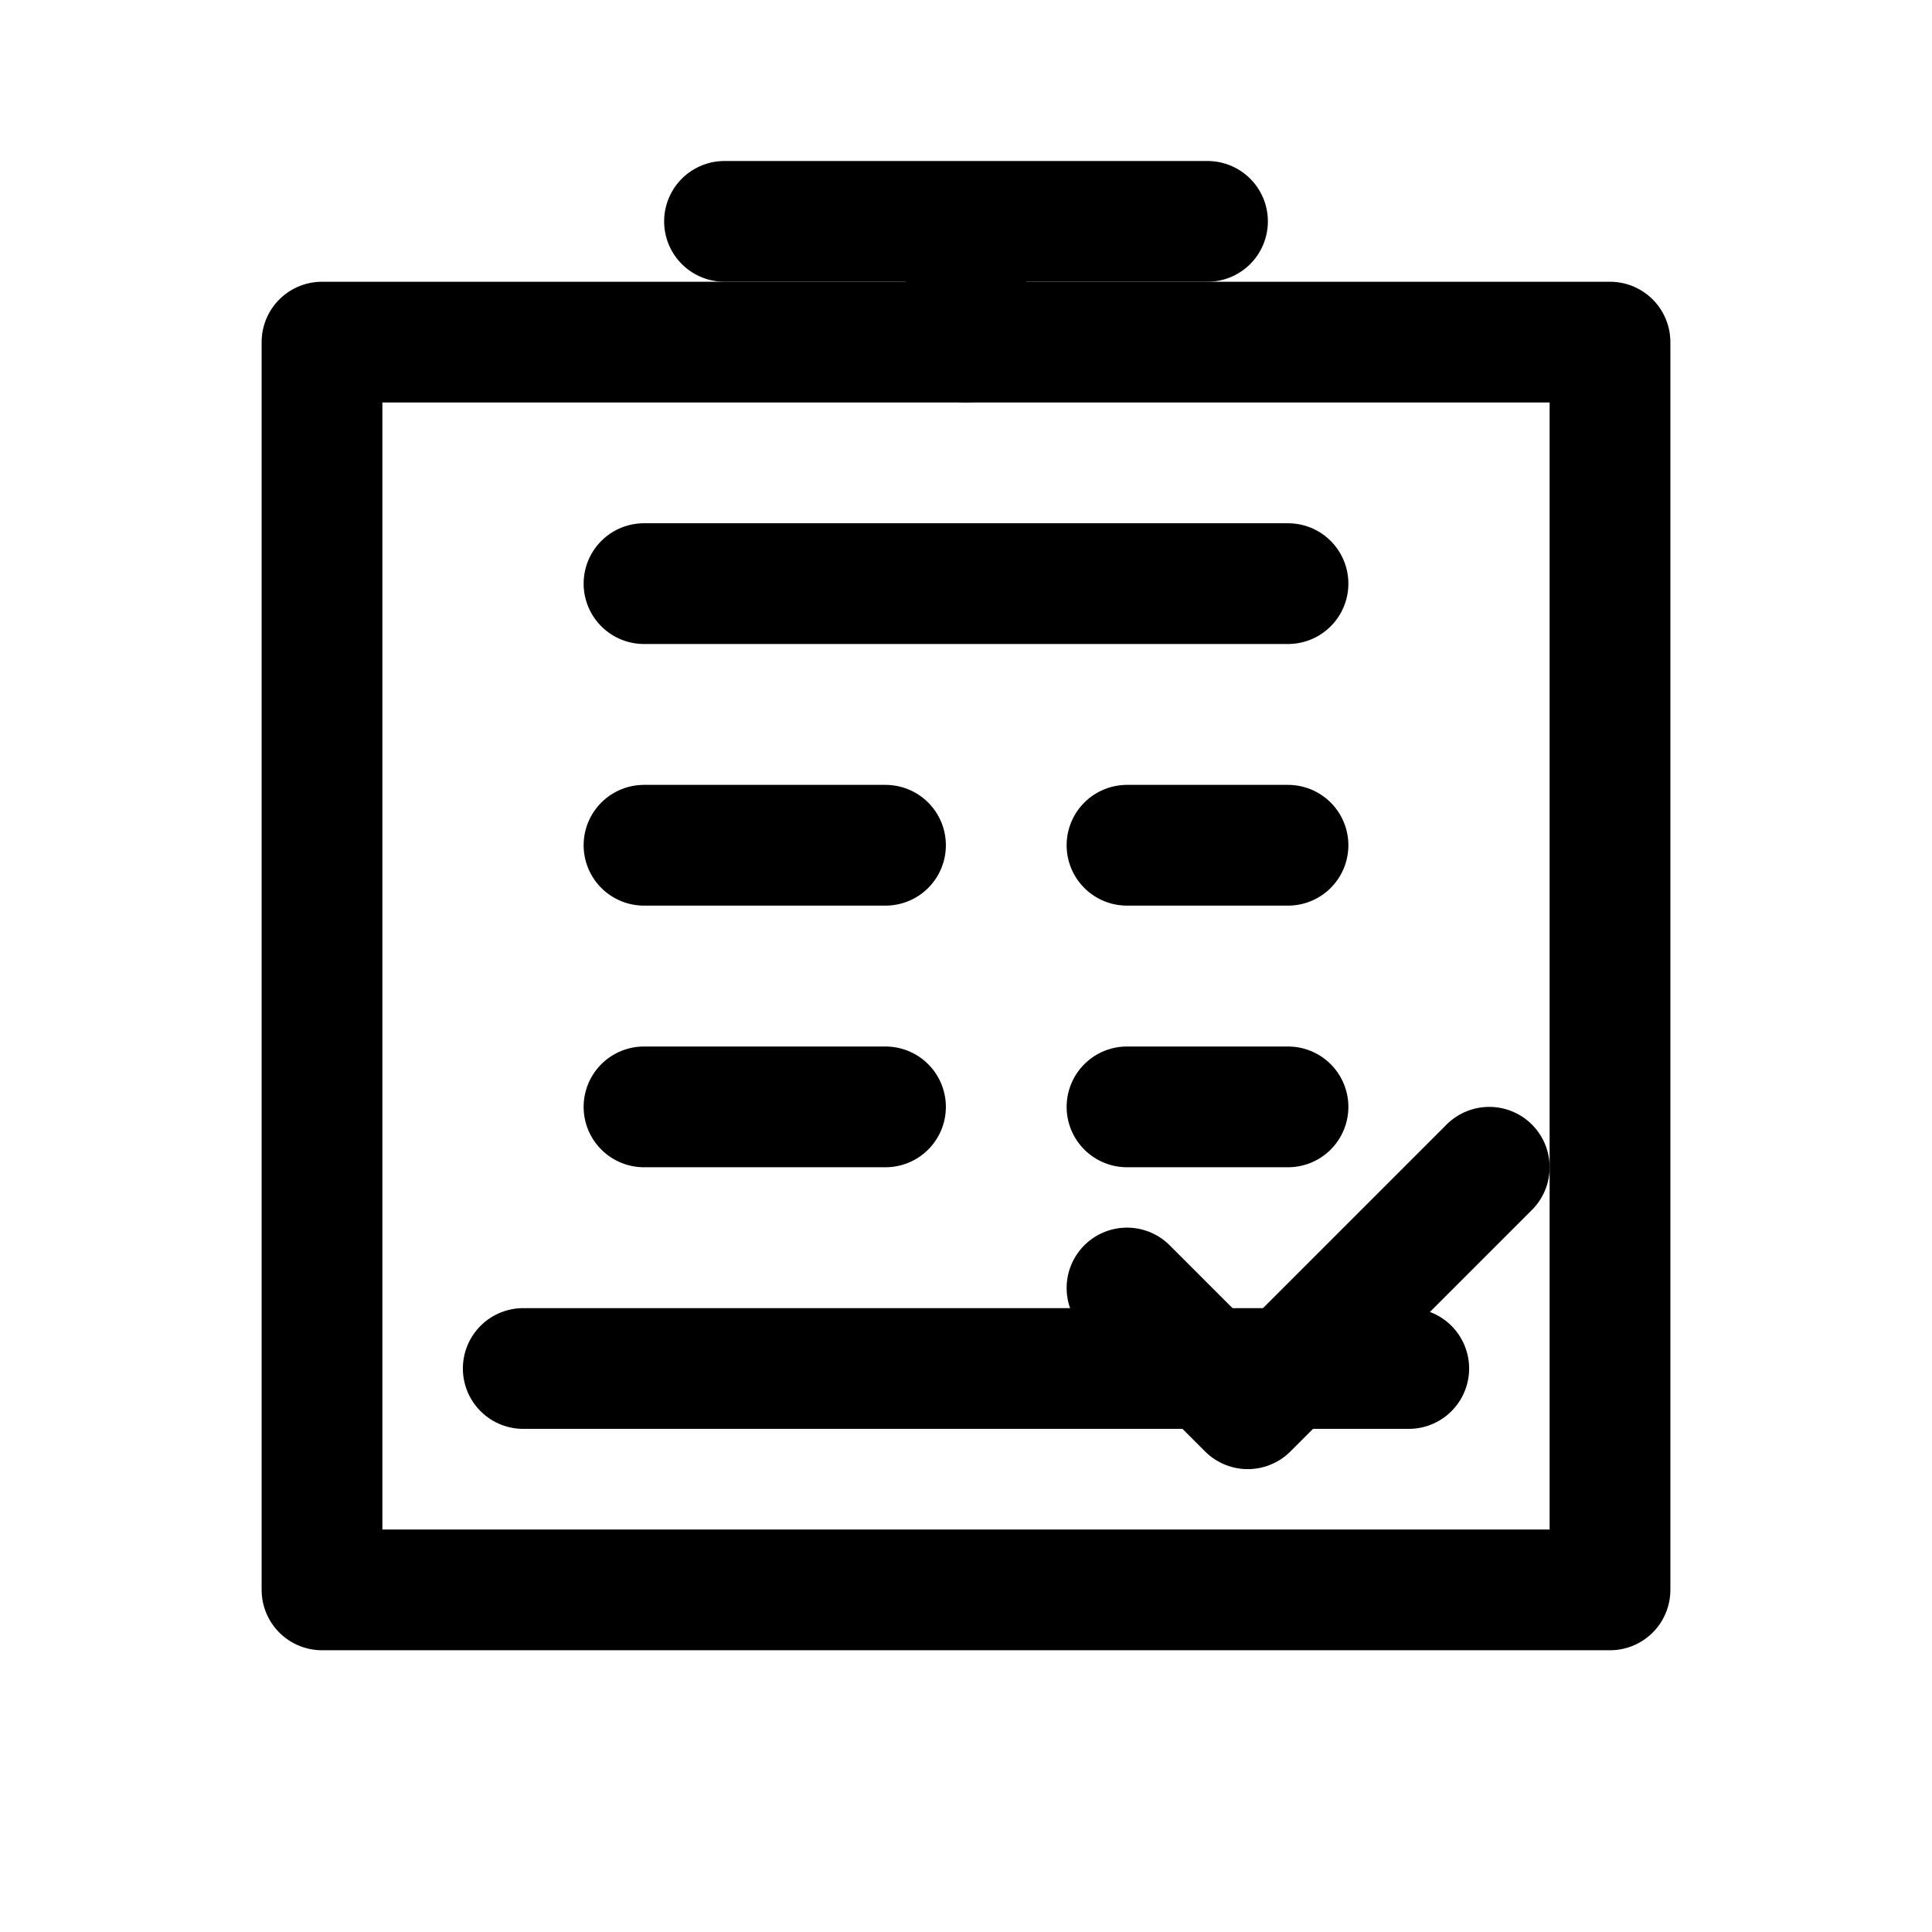
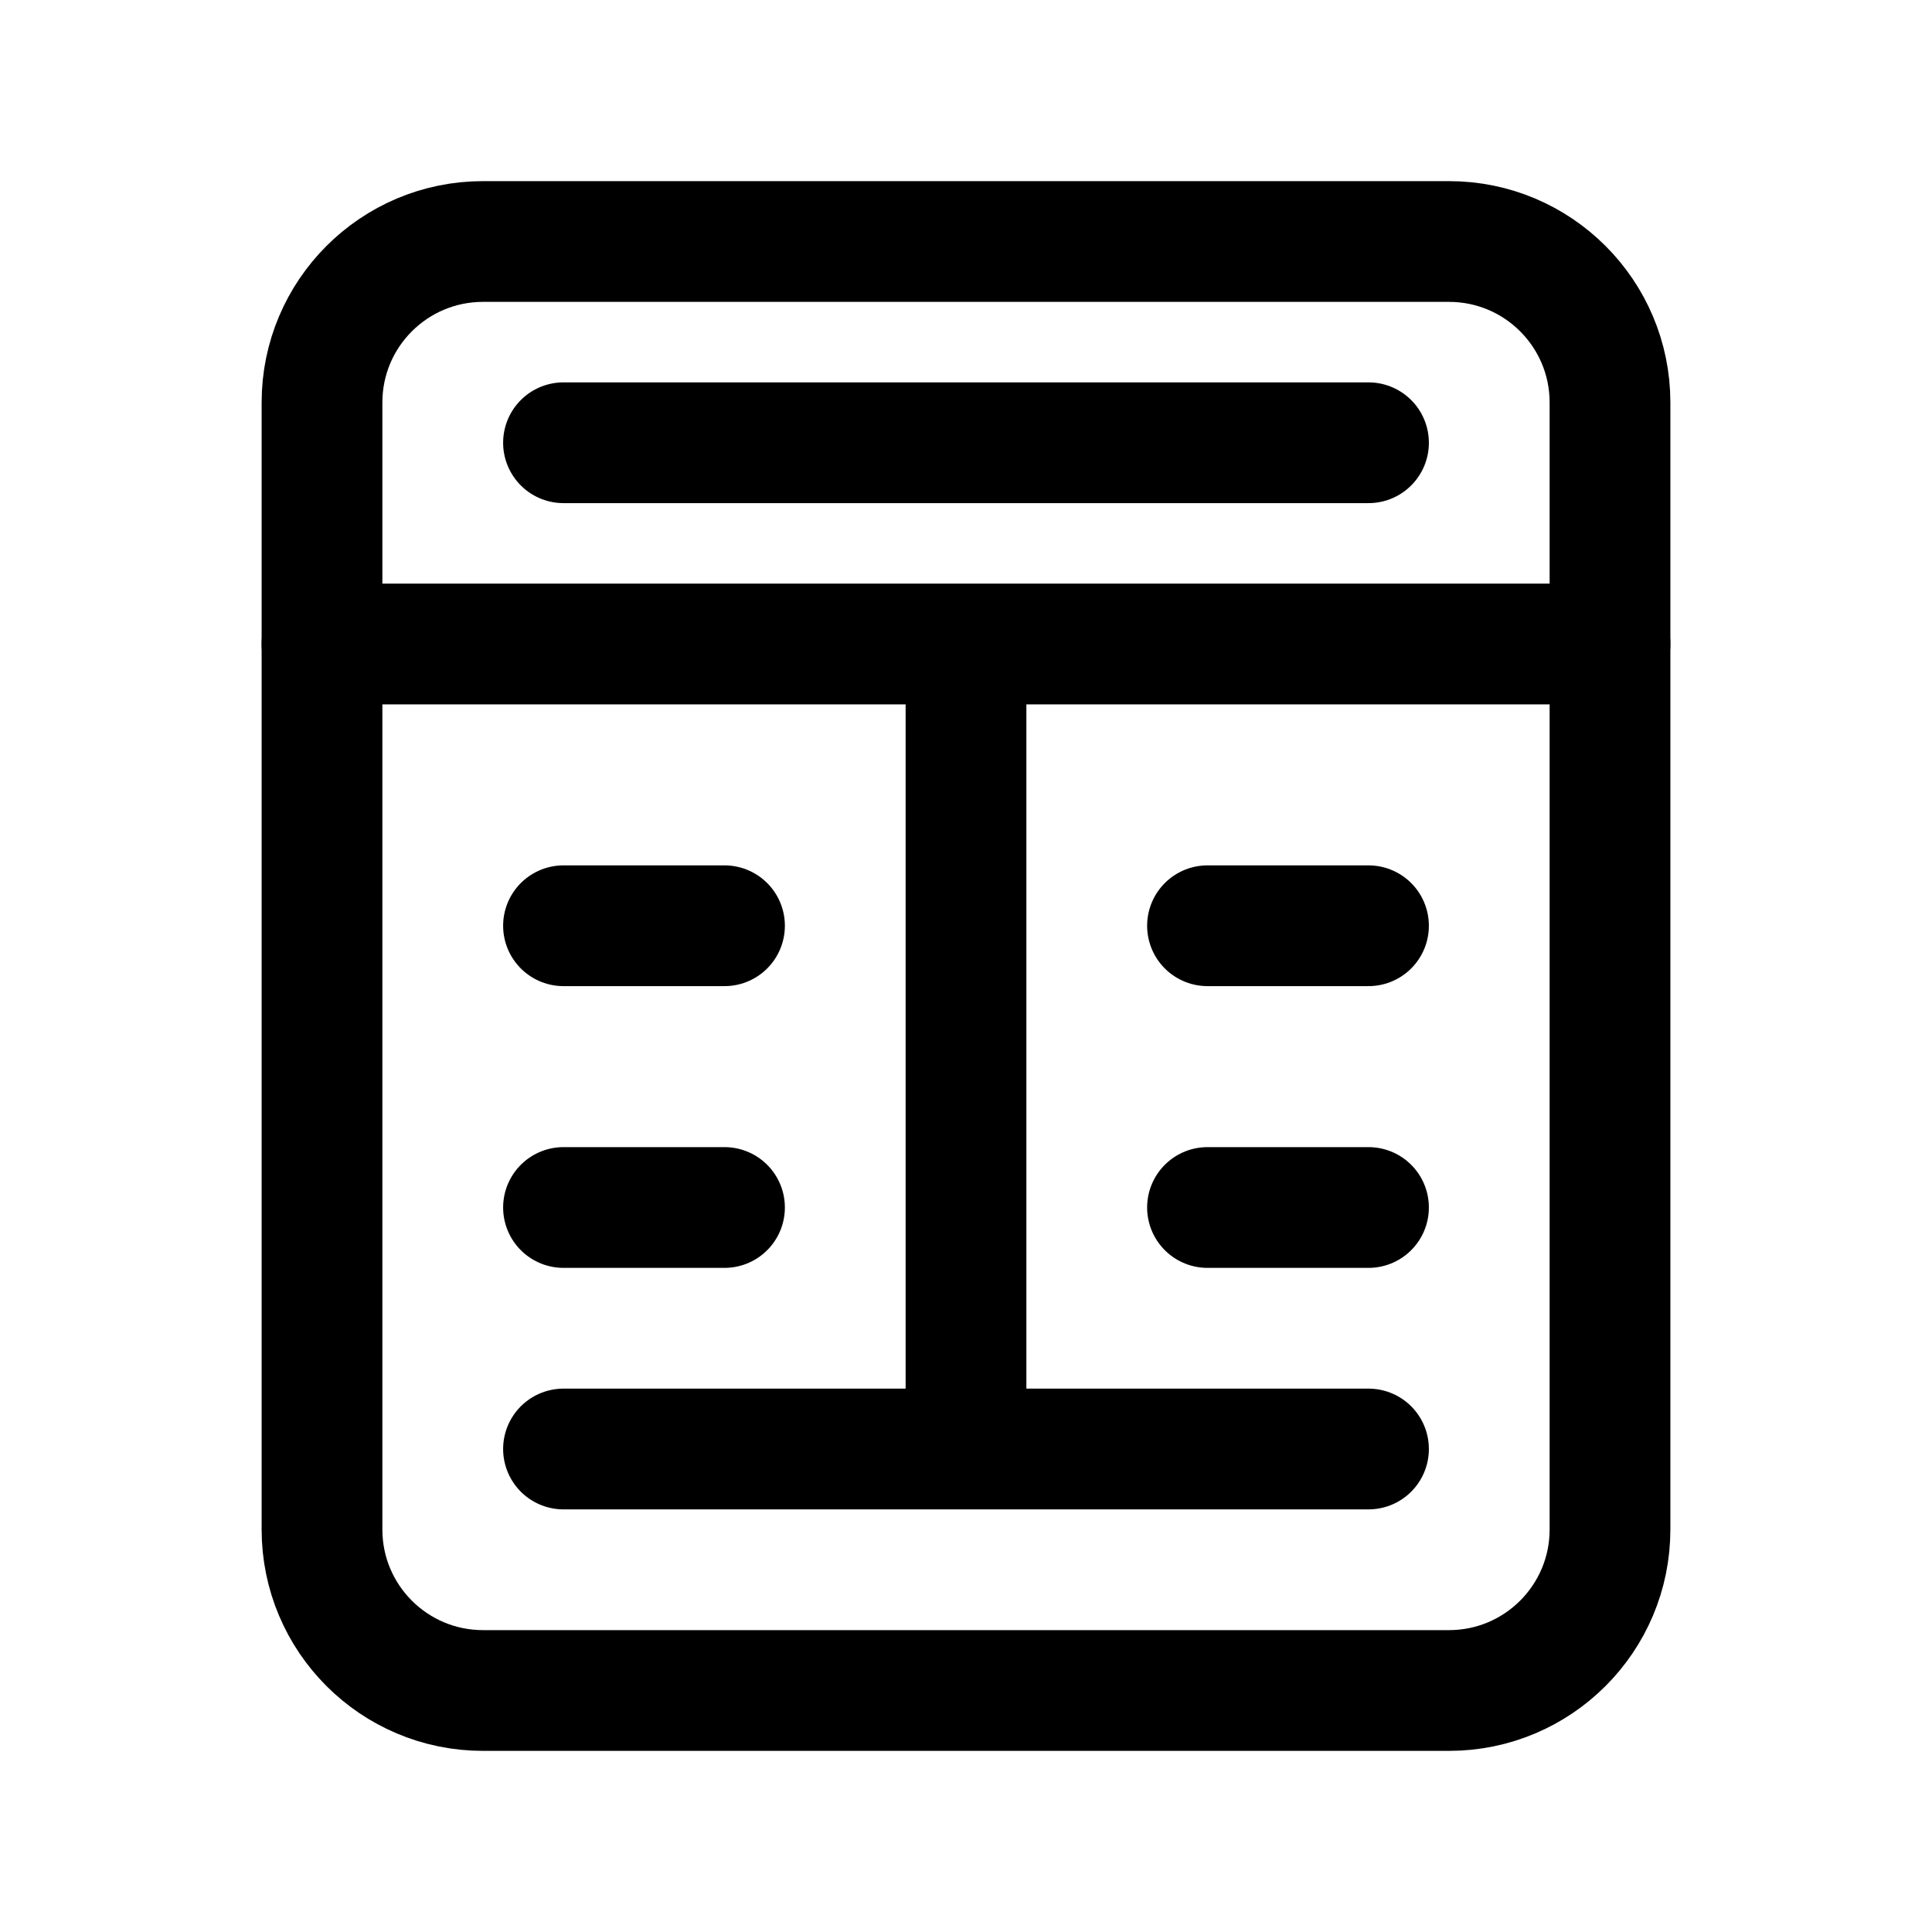
<svg xmlns="http://www.w3.org/2000/svg" viewBox="0 0 24 24" fill="none" stroke="currentColor" stroke-width="1.5" stroke-linecap="round" stroke-linejoin="round" aria-hidden="true">
-   <path d="M4 4.25h16v15.5H4zM8 7.25h8M8 10.5h3M8 13.75h3M14 10.5h2M14 13.75h2" />
-   <path d="M6.5 17h11" />
-   <path d="m14 16 1.5 1.5 3-3" />
-   <path d="M12 4.25v-1.5M9 2.75h6" />
+   <rect x="4" y="3" width="16" height="18" rx="2" />
+   <path d="M4 8h16M12 8v10M7 5.5h10M7 11.5h2M15 11.5h2M7 15h2M15 15h2M7 18h10" />
</svg>
